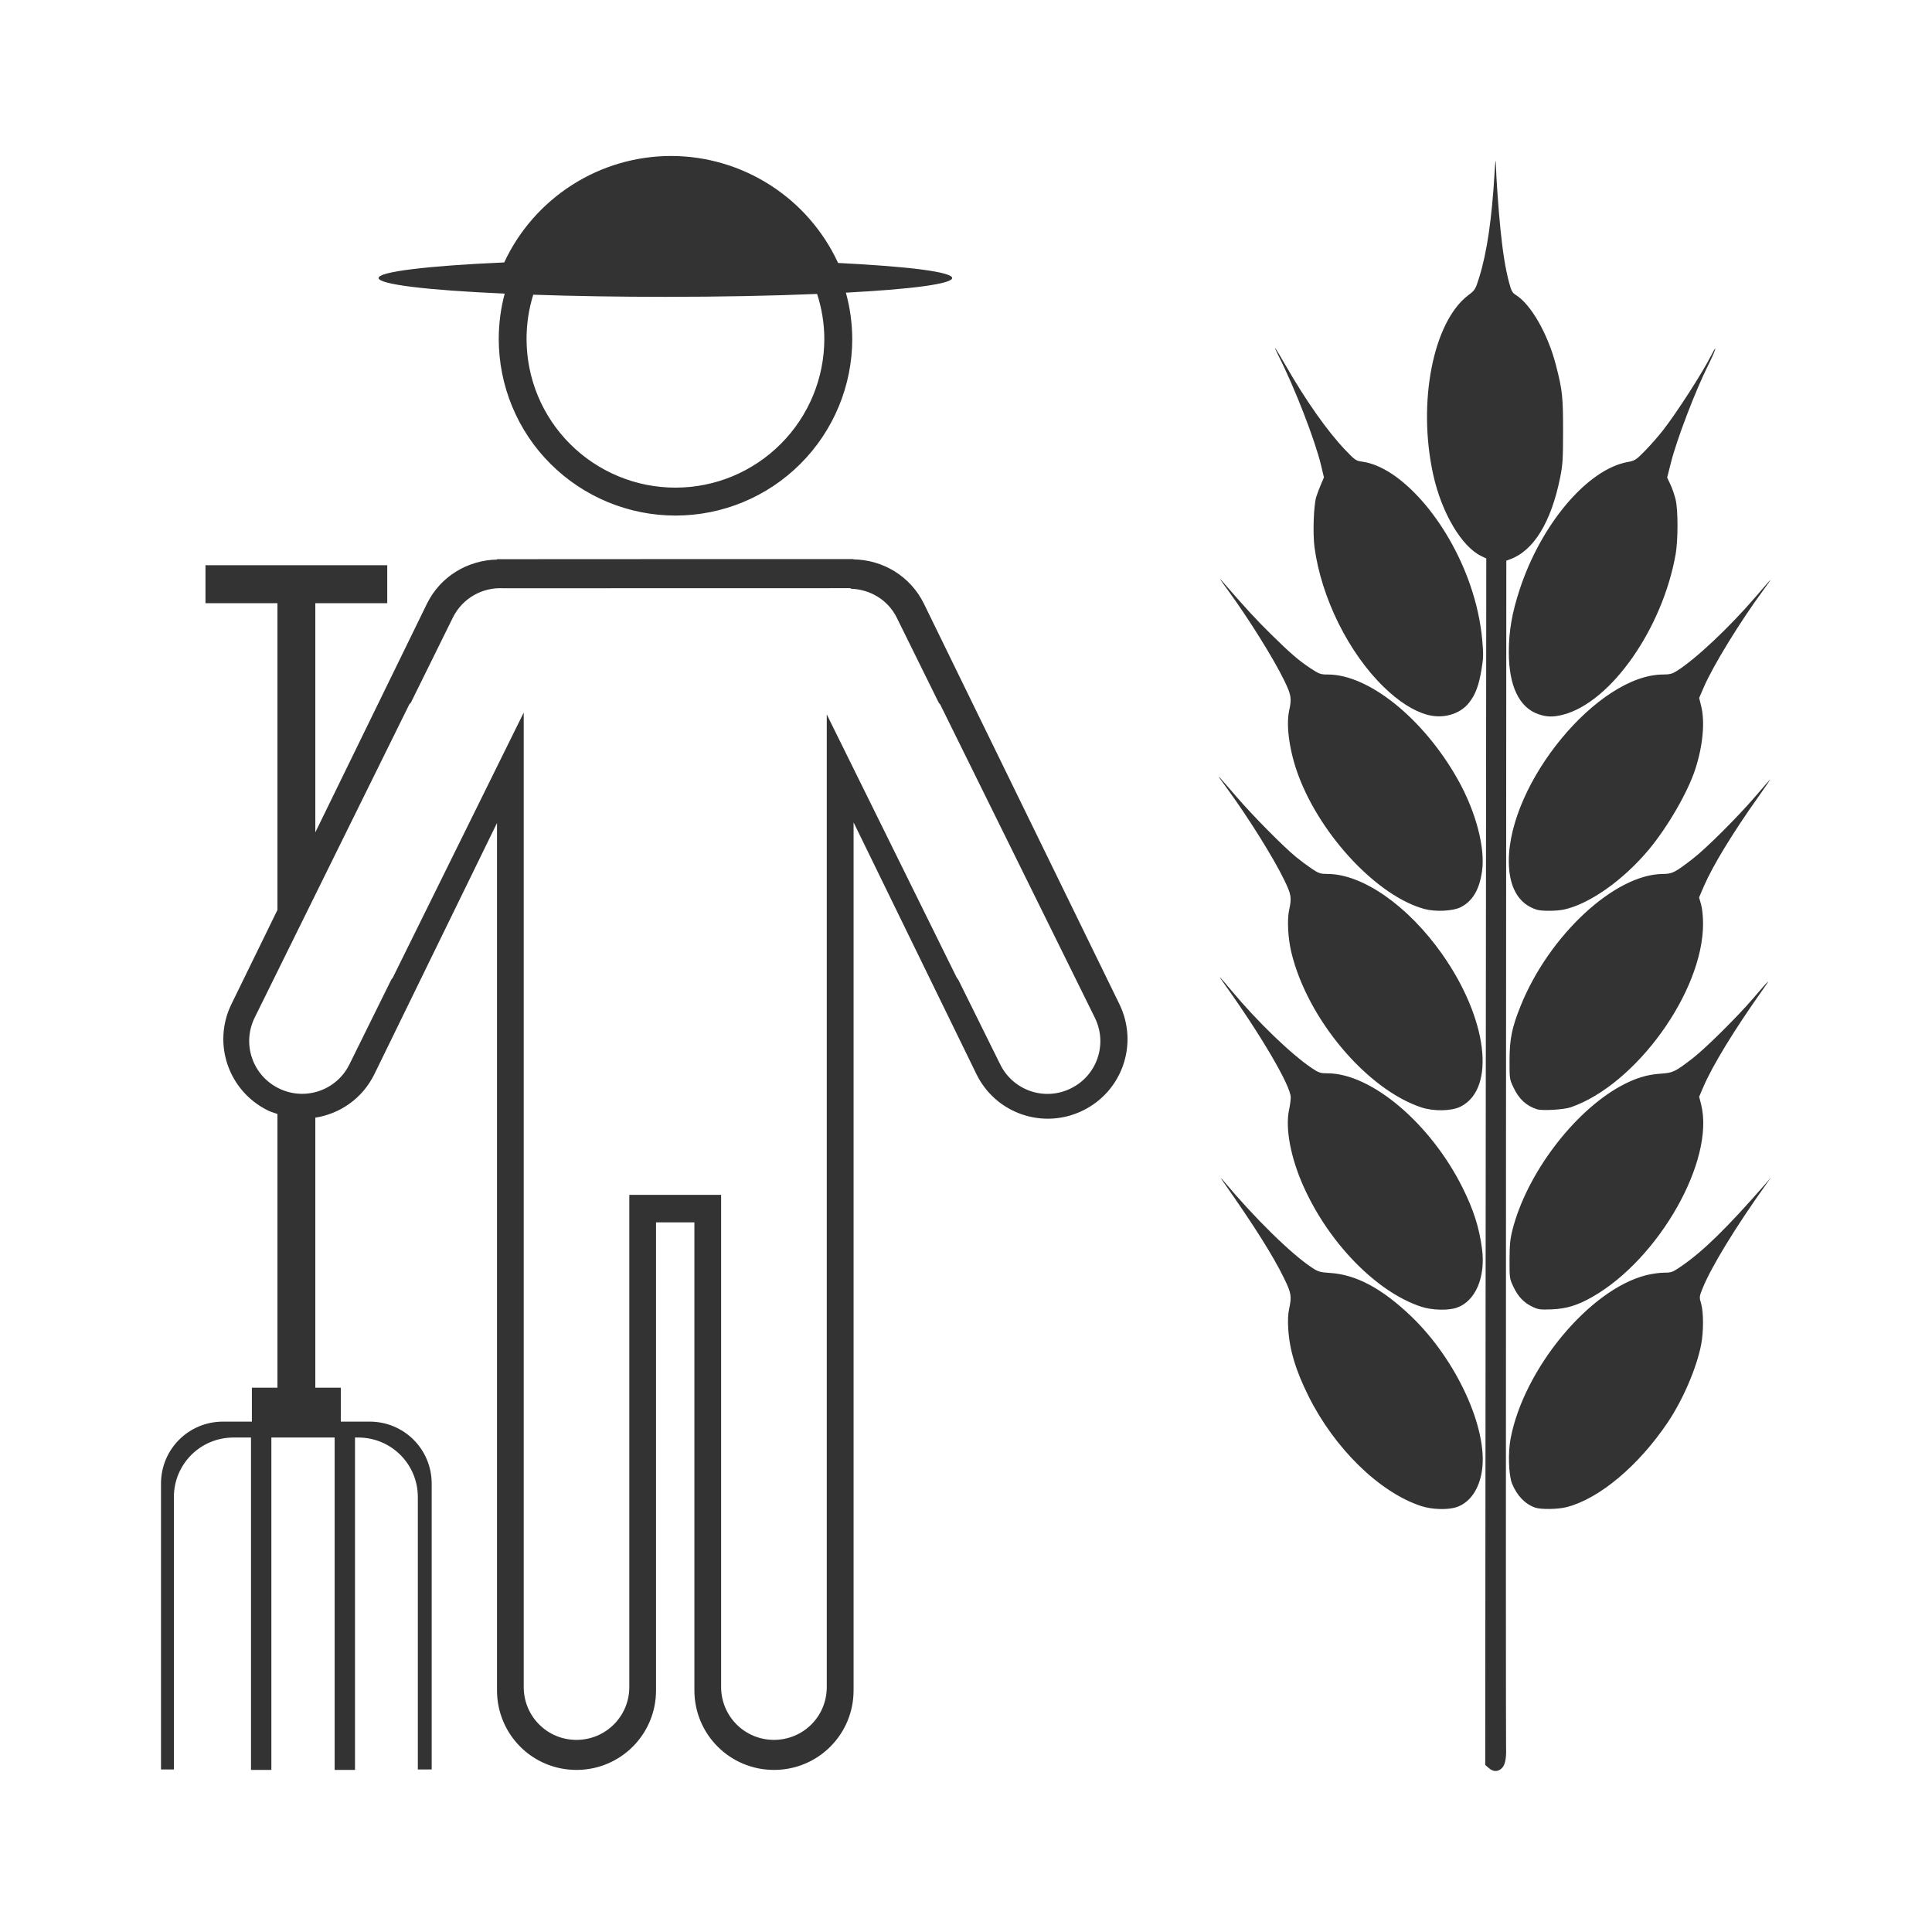
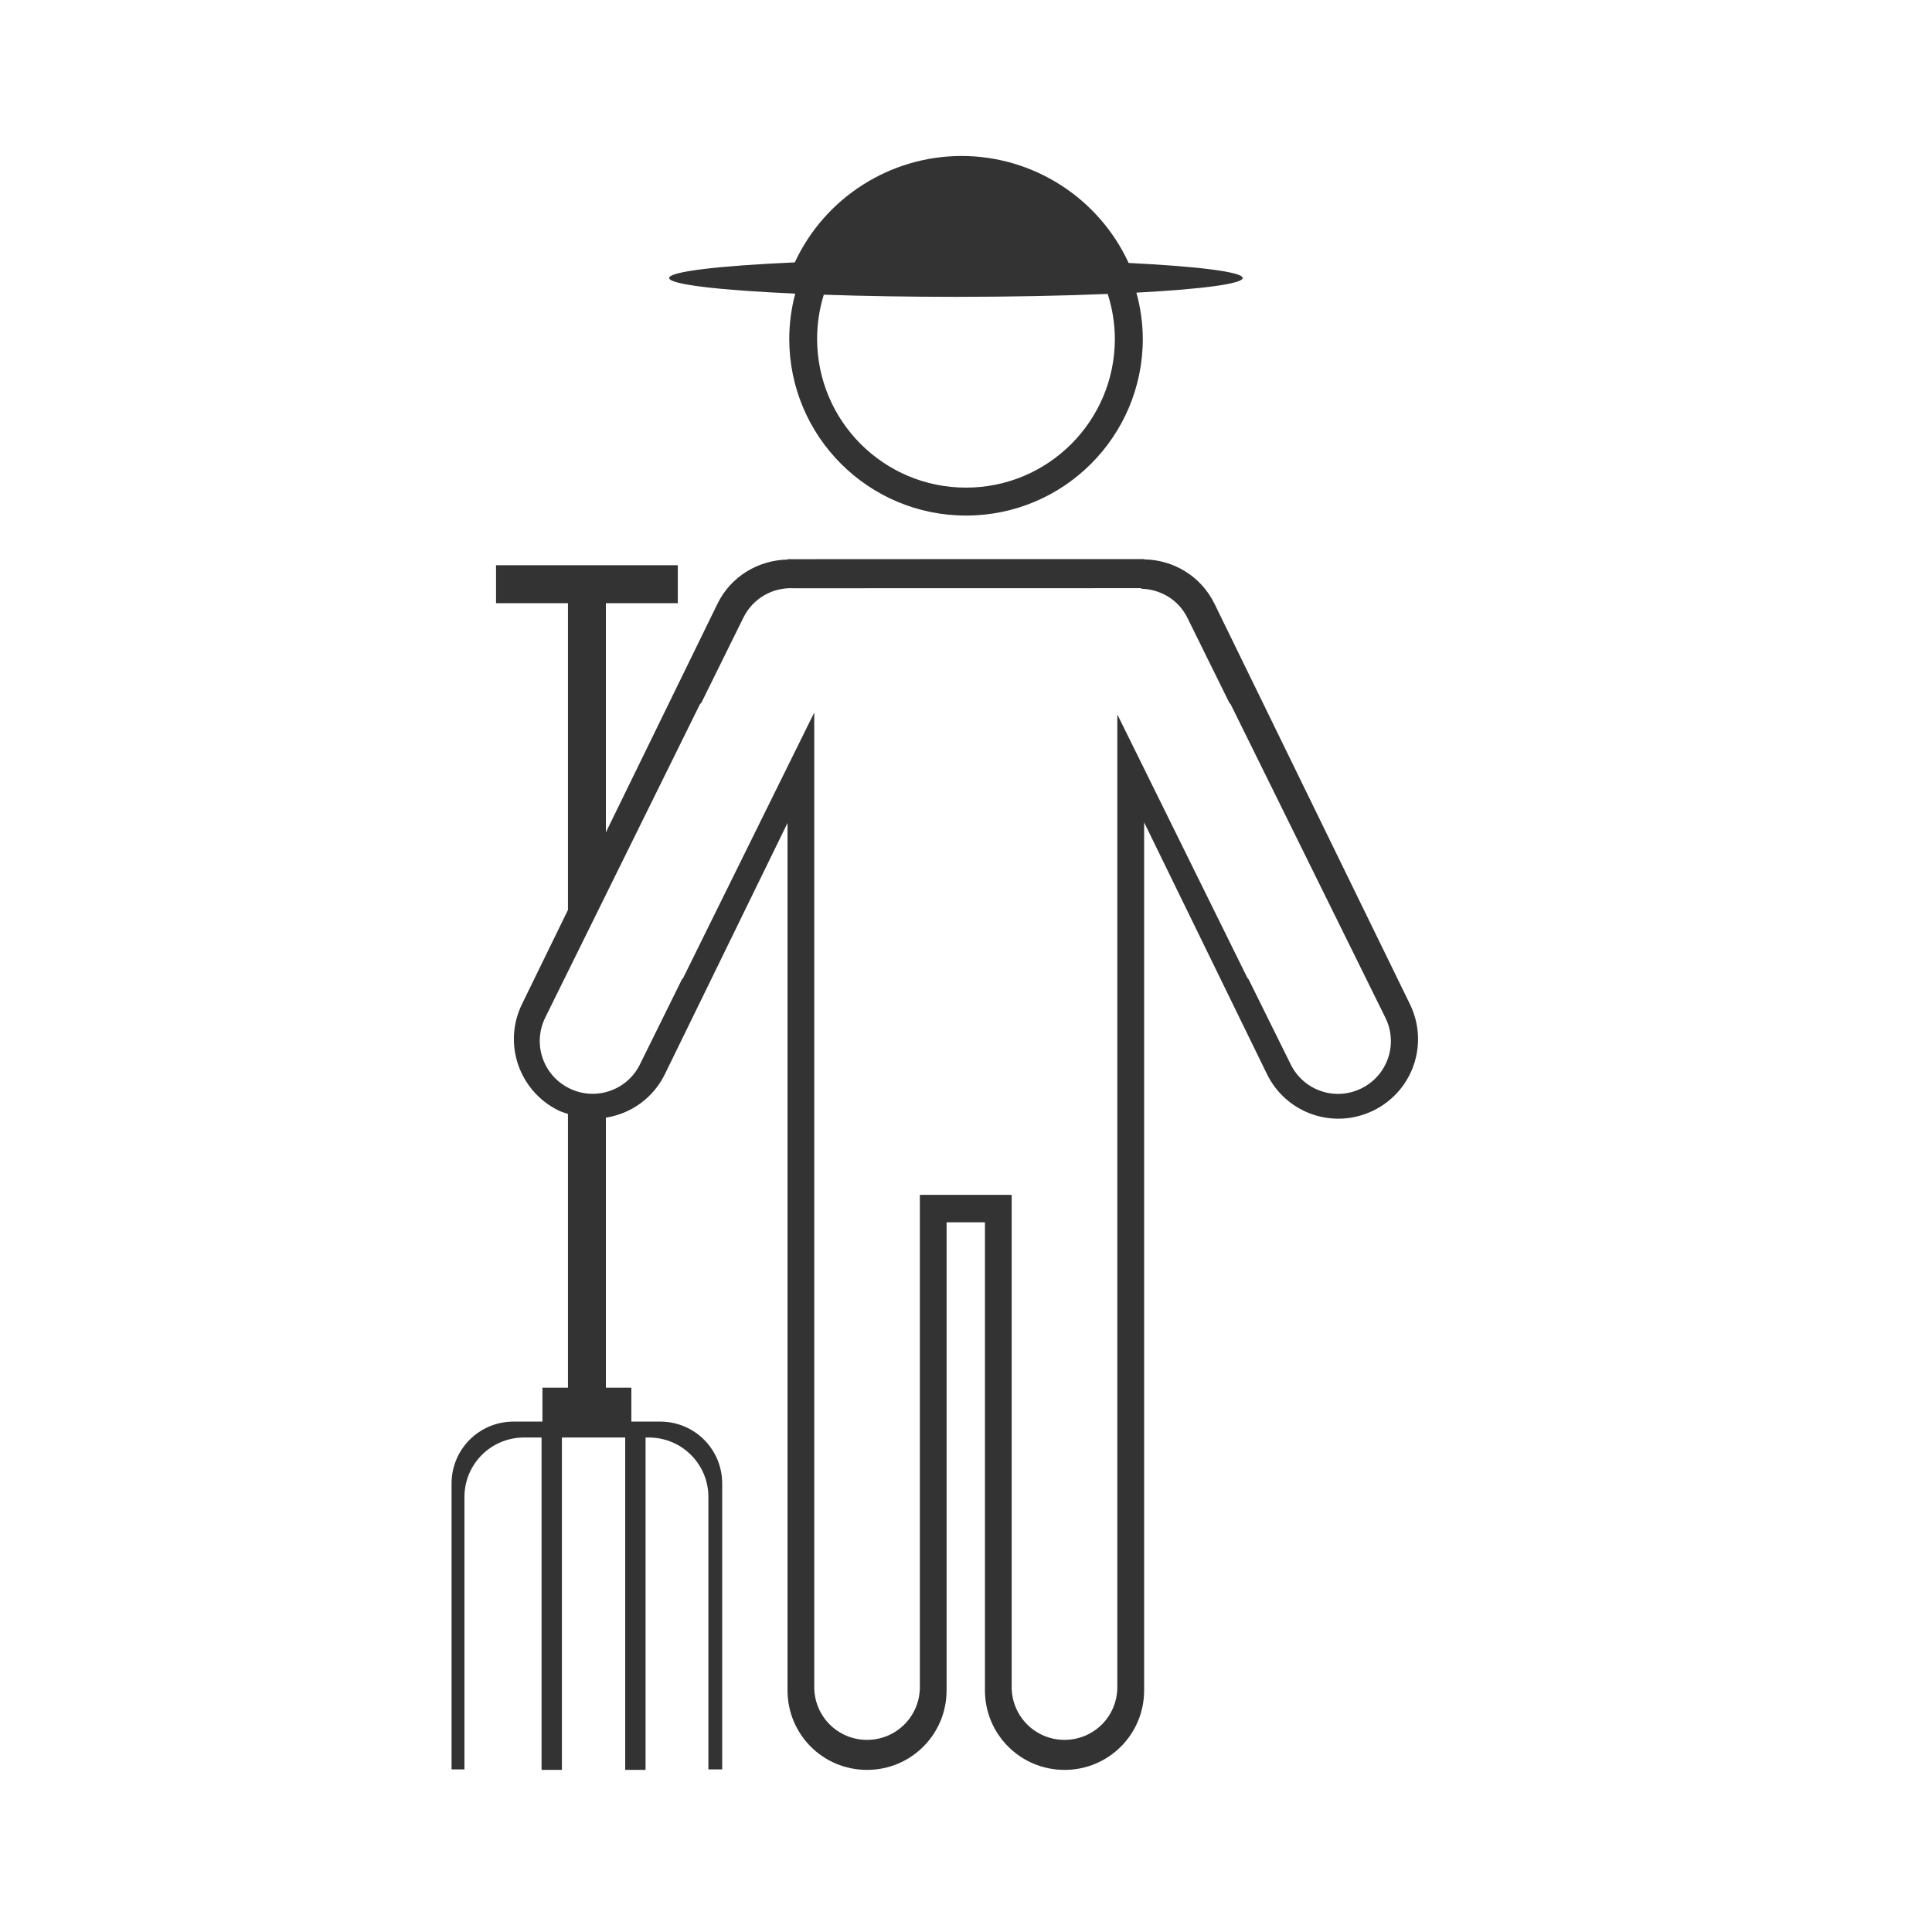
- <svg xmlns="http://www.w3.org/2000/svg" width="48" height="48" viewBox="0 0 48 48" fill="none">
-   <path fill-rule="evenodd" clip-rule="evenodd" d="M16.672 3.875C15.801 3.876 14.949 4.125 14.215 4.594C13.481 5.062 12.895 5.73 12.527 6.52C11.568 6.562 10.782 6.62 10.238 6.688C9.694 6.755 9.409 6.83 9.406 6.906C9.405 6.983 9.69 7.059 10.236 7.127C10.783 7.195 11.573 7.252 12.539 7.295C12.441 7.661 12.392 8.039 12.391 8.418C12.391 8.995 12.504 9.567 12.725 10.1C12.945 10.633 13.268 11.116 13.676 11.523C14.084 11.931 14.569 12.254 15.102 12.475C15.634 12.695 16.206 12.809 16.783 12.809C17.948 12.809 19.063 12.347 19.887 11.523C20.71 10.7 21.174 9.583 21.174 8.418C21.172 8.03 21.119 7.645 21.016 7.271C21.843 7.227 22.508 7.173 22.965 7.109C23.422 7.046 23.659 6.976 23.656 6.906C23.654 6.834 23.396 6.762 22.904 6.697C22.413 6.633 21.7 6.577 20.822 6.533C20.456 5.74 19.87 5.069 19.135 4.598C18.399 4.127 17.545 3.876 16.672 3.875ZM37.164 4.061C37.161 3.929 37.148 4.014 37.133 4.279C37.064 5.446 36.945 6.266 36.75 6.893C36.657 7.192 36.645 7.21 36.482 7.332C35.605 7.994 35.213 9.995 35.607 11.789C35.817 12.744 36.316 13.585 36.807 13.818L36.926 13.875L36.912 28.863L36.9 43.85L36.988 43.926C37.09 44.014 37.187 44.024 37.285 43.955C37.386 43.884 37.429 43.716 37.418 43.424C37.413 43.28 37.412 36.586 37.416 28.547L37.424 13.93L37.51 13.898C38.101 13.687 38.537 12.979 38.762 11.861C38.825 11.547 38.834 11.404 38.834 10.707C38.834 9.857 38.818 9.699 38.658 9.076C38.459 8.301 38.036 7.56 37.66 7.328C37.571 7.273 37.548 7.226 37.492 7.016C37.404 6.686 37.34 6.296 37.281 5.723C37.228 5.202 37.171 4.394 37.164 4.061ZM20.301 7.303C20.417 7.663 20.479 8.039 20.48 8.418C20.48 9.398 20.09 10.338 19.396 11.031C18.703 11.725 17.764 12.115 16.783 12.115C16.297 12.116 15.816 12.02 15.367 11.834C14.918 11.648 14.51 11.377 14.166 11.033C13.822 10.69 13.549 10.283 13.363 9.834C13.177 9.385 13.082 8.904 13.082 8.418C13.082 8.046 13.138 7.677 13.248 7.322C14.262 7.357 15.389 7.375 16.531 7.375C17.866 7.375 19.172 7.35 20.301 7.303ZM31.689 8.66C31.658 8.618 31.685 8.68 31.771 8.852C32.168 9.636 32.672 10.937 32.82 11.555L32.893 11.861L32.822 12.027C32.783 12.119 32.729 12.26 32.703 12.34C32.638 12.545 32.613 13.25 32.658 13.592C32.825 14.846 33.504 16.219 34.379 17.068C34.751 17.429 35.112 17.66 35.453 17.756C35.849 17.867 36.27 17.748 36.498 17.459C36.66 17.255 36.745 17.02 36.81 16.619C36.855 16.349 36.857 16.247 36.826 15.902C36.784 15.44 36.682 14.981 36.518 14.51C35.964 12.925 34.793 11.595 33.838 11.469C33.686 11.448 33.661 11.429 33.414 11.17C32.98 10.713 32.459 9.977 31.949 9.092C31.81 8.85 31.721 8.702 31.689 8.66ZM42.613 8.66C42.606 8.66 42.564 8.732 42.52 8.82C42.289 9.275 41.652 10.263 41.307 10.703C41.195 10.846 40.997 11.071 40.867 11.203C40.644 11.431 40.618 11.446 40.432 11.48C39.436 11.666 38.291 13.02 37.758 14.639C37.566 15.222 37.486 15.678 37.486 16.203C37.486 17.04 37.743 17.579 38.221 17.744C38.429 17.816 38.592 17.819 38.836 17.756C40.023 17.447 41.305 15.618 41.631 13.768C41.692 13.419 41.693 12.678 41.631 12.414C41.605 12.304 41.547 12.134 41.502 12.039L41.42 11.865L41.514 11.494C41.658 10.921 42.124 9.7 42.44 9.072C42.549 8.854 42.631 8.66 42.613 8.66ZM16.346 13.891L12.348 13.893V13.902C11.63 13.917 10.944 14.311 10.605 15.004L7.834 20.68V16.562V14.986H9.621V14.043H5.105V14.986H6.893V20.18V22.607L5.75 24.947C5.269 25.932 5.678 27.111 6.662 27.592C6.737 27.628 6.816 27.649 6.893 27.676V30.35V34.477H6.258V35.32H5.539C4.686 35.32 4 36.007 4 36.859V37.295V42.422V43.961H4.32V42.086V37.287V37.195C4.32 36.375 4.98 35.715 5.801 35.715H6.236V43.973H6.742V35.715H8.314V43.973H8.82V35.715H8.9C9.721 35.715 10.381 36.375 10.381 37.195V37.287V42.086V43.961H10.725V42.422V37.295V36.859C10.725 36.007 10.039 35.32 9.186 35.32H8.467V34.477H7.834V27.768C8.449 27.672 9.008 27.289 9.303 26.684L12.348 20.447V27.443V28.93V30.369V41.996C12.348 43.091 13.227 43.973 14.322 43.973C15.417 43.973 16.299 43.091 16.299 41.996V30.369H16.346H17.209H17.252V41.996C17.252 43.091 18.136 43.973 19.23 43.973C20.326 43.973 21.207 43.091 21.207 41.996V30.369V28.93V27.443V20.432L24.258 26.684C24.738 27.668 25.918 28.072 26.902 27.592C27.886 27.111 28.291 25.932 27.811 24.947L22.957 15.004C22.617 14.308 21.929 13.908 21.207 13.898V13.891H17.209H16.346ZM30.32 14.4C30.336 14.428 30.396 14.512 30.506 14.662C31.014 15.357 31.638 16.355 31.902 16.898C32.083 17.27 32.096 17.345 32.027 17.664C31.947 18.04 32.042 18.695 32.264 19.281C32.833 20.788 34.235 22.27 35.391 22.584C35.664 22.658 36.099 22.637 36.291 22.539C36.586 22.389 36.754 22.105 36.82 21.65C36.906 21.068 36.668 20.163 36.215 19.359C35.366 17.854 34.007 16.758 32.992 16.758C32.809 16.758 32.778 16.747 32.56 16.604C32.259 16.404 32.07 16.241 31.568 15.748C31.217 15.402 30.948 15.112 30.404 14.484C30.334 14.403 30.305 14.373 30.32 14.4ZM43.986 14.408C43.98 14.408 43.819 14.592 43.629 14.815C42.97 15.585 42.122 16.381 41.654 16.674C41.547 16.741 41.48 16.758 41.32 16.758C39.701 16.762 37.484 19.445 37.486 21.398C37.487 22.044 37.73 22.464 38.184 22.602C38.305 22.639 38.669 22.637 38.853 22.598C39.489 22.461 40.331 21.868 40.965 21.107C41.434 20.544 41.934 19.681 42.119 19.109C42.309 18.525 42.363 17.932 42.264 17.537L42.215 17.34L42.33 17.074C42.555 16.549 43.236 15.437 43.815 14.654C43.915 14.519 43.993 14.408 43.986 14.408ZM21.135 14.613V14.627C21.607 14.64 22.057 14.894 22.281 15.348L23.32 17.453C23.332 17.476 23.352 17.486 23.363 17.51L27.201 25.285C27.523 25.937 27.258 26.72 26.605 27.041C25.954 27.363 25.172 27.097 24.85 26.445L23.807 24.338C23.796 24.319 23.777 24.305 23.766 24.281L20.541 17.75V20.668V23.637V28.264V32.307V33.246V34.318V36.934V41.914C20.541 42.277 20.395 42.607 20.158 42.844C19.921 43.08 19.593 43.226 19.23 43.227C18.867 43.227 18.538 43.081 18.301 42.844C18.064 42.607 17.916 42.277 17.916 41.914V36.934V34.318V33.246V32.307V29.686H15.635V32.307V33.246V34.318V36.934V41.914C15.635 42.641 15.049 43.227 14.322 43.227C13.595 43.227 13.012 42.641 13.012 41.914V36.934V34.318V33.246V32.307V29.338V28.264V25.648V24.711V23.637V20.668V17.703L9.764 24.279C9.754 24.303 9.735 24.317 9.723 24.336L8.682 26.443C8.361 27.095 7.575 27.361 6.924 27.039C6.272 26.717 6.006 25.933 6.328 25.281L10.166 17.506C10.177 17.483 10.199 17.475 10.211 17.451L11.25 15.346C11.491 14.857 11.991 14.587 12.502 14.615L21.135 14.613ZM30.301 19.314C30.261 19.277 30.264 19.287 30.506 19.617C31.014 20.312 31.638 21.31 31.902 21.854C32.083 22.226 32.096 22.296 32.027 22.615C31.976 22.853 31.999 23.313 32.084 23.664C32.48 25.309 33.946 27.056 35.31 27.512C35.622 27.616 36.066 27.607 36.291 27.492C37.173 27.042 36.959 25.303 35.824 23.697C34.978 22.5 33.853 21.715 32.982 21.713C32.801 21.712 32.765 21.7 32.586 21.58C32.478 21.507 32.304 21.377 32.199 21.291C31.879 21.029 31.118 20.259 30.715 19.789C30.505 19.545 30.319 19.332 30.301 19.314ZM43.984 19.361C43.979 19.361 43.819 19.543 43.629 19.766C43.176 20.295 42.398 21.071 42.059 21.334C41.617 21.676 41.548 21.712 41.32 21.713C40.122 21.716 38.483 23.237 37.775 25.002C37.561 25.537 37.505 25.816 37.504 26.348C37.503 26.797 37.504 26.812 37.6 27.014C37.737 27.304 37.915 27.471 38.184 27.559C38.314 27.601 38.851 27.57 39.025 27.51C40.645 26.95 42.312 24.64 42.312 22.953C42.312 22.777 42.293 22.579 42.264 22.475L42.213 22.297L42.336 22.01C42.557 21.501 43.047 20.697 43.684 19.799C43.854 19.559 43.99 19.361 43.984 19.361ZM30.322 24.293C30.293 24.265 30.327 24.319 30.416 24.443C31.32 25.702 32.071 26.982 32.068 27.264C32.068 27.327 32.05 27.465 32.027 27.57C31.928 28.031 32.065 28.76 32.385 29.475C33.016 30.887 34.205 32.103 35.31 32.465C35.581 32.553 35.974 32.564 36.191 32.49C36.657 32.331 36.913 31.733 36.82 31.025C36.751 30.498 36.61 30.056 36.338 29.51C35.542 27.913 34.074 26.669 32.982 26.666C32.801 26.666 32.765 26.653 32.586 26.533C32.081 26.194 31.242 25.385 30.602 24.619C30.442 24.428 30.351 24.32 30.322 24.293ZM43.916 24.396C43.881 24.428 43.765 24.561 43.551 24.811C43.151 25.276 42.366 26.052 42.059 26.289C41.61 26.634 41.572 26.654 41.248 26.676C40.913 26.698 40.609 26.794 40.26 26.986C39.084 27.635 37.924 29.18 37.576 30.559C37.519 30.785 37.505 30.933 37.504 31.303C37.503 31.752 37.504 31.767 37.6 31.969C37.717 32.216 37.859 32.364 38.074 32.467C38.217 32.535 38.265 32.542 38.549 32.531C38.915 32.517 39.198 32.43 39.566 32.219C41.226 31.269 42.609 28.82 42.264 27.441L42.215 27.248L42.316 27.012C42.543 26.478 43.087 25.587 43.797 24.586C43.905 24.434 43.951 24.365 43.916 24.396ZM44 29.254L43.865 29.41C42.908 30.506 42.32 31.082 41.775 31.457C41.554 31.609 41.527 31.619 41.344 31.619C41.236 31.619 41.037 31.647 40.898 31.682C39.49 32.038 37.857 34.008 37.529 35.748C37.464 36.097 37.482 36.653 37.566 36.859C37.688 37.157 37.888 37.367 38.137 37.455C38.281 37.506 38.708 37.5 38.926 37.443C39.739 37.233 40.713 36.413 41.438 35.334C41.815 34.771 42.155 33.978 42.266 33.4C42.326 33.083 42.326 32.598 42.264 32.389C42.216 32.229 42.217 32.217 42.299 32.012C42.511 31.482 43.121 30.483 43.887 29.412L44 29.254ZM30.379 29.316C30.314 29.239 30.327 29.27 30.416 29.396C31.164 30.462 31.634 31.206 31.902 31.758C32.083 32.13 32.096 32.204 32.027 32.523C32 32.649 31.993 32.819 32.006 33.018C32.04 33.547 32.189 34.039 32.502 34.672C33.15 35.981 34.27 37.077 35.31 37.418C35.581 37.506 35.974 37.517 36.191 37.443C36.522 37.331 36.753 36.995 36.82 36.531C36.97 35.495 36.186 33.785 35.068 32.711C34.348 32.019 33.699 31.669 33.057 31.627C32.798 31.61 32.754 31.599 32.598 31.496C32.077 31.154 31.164 30.256 30.379 29.316Z" fill="#333333" />
+ <svg xmlns="http://www.w3.org/2000/svg" id="svg8" height="48" width="48" version="1.1" viewBox="0 0 12.7 12.7">
+   <defs id="defs9" />
+   <g id="layer1" transform="translate(0,-284.3)" style="fill:#333333;fill-opacity:1">
+     <path id="rect4902" d="m23.891 3.875a4.578 4.578 0 0 0 -4.145 2.644 7.125 0.469 0 0 0 -3.121 0.387 7.125 0.469 0 0 0 3.133 0.389 4.391 4.391 0 0 0 -0.149 1.123 4.391 4.391 0 0 0 4.393 4.391 4.391 4.391 0 0 0 4.391 -4.391 4.391 4.391 0 0 0 -0.159 -1.147 7.125 0.469 0 0 0 2.641 -0.365 7.125 0.469 0 0 0 -2.834 -0.373 4.578 4.578 0 0 0 -4.15 -2.658zm3.63 3.428a3.698 3.698 0 0 1 0.178 1.115 3.698 3.698 0 0 1 -3.697 3.697 3.698 3.698 0 0 1 -3.701 -3.697 3.698 3.698 0 0 1 0.166 -1.096 7.125 0.469 0 0 0 3.283 0.053 7.125 0.469 0 0 0 3.771 -0.072zm-3.957 6.588l-3.998 0.002v0.009c-0.718 0.015-1.404 0.409-1.742 1.102l-2.771 5.676v-4.118-1.576h1.787v-0.943h-4.516v0.943h1.787v5.194 2.427l-1.142 2.34c-0.481 0.985-0.072 2.164 0.912 2.645 0.075 0.036 0.153 0.057 0.23 0.084v2.674 4.127h-0.634v0.843h-0.719c-0.853 0-1.539 0.687-1.539 1.539v0.436 5.127 1.539h0.32v-1.875-4.799-0.092c0-0.82 0.66-1.48 1.481-1.48h0.435v8.258h0.506v-8.258h1.572v8.258h0.506v-8.258h0.08c0.821 0 1.481 0.66 1.481 1.48v0.092 4.799 1.875h0.343v-1.539-5.127-0.436c0-0.852-0.686-1.539-1.539-1.539h-0.718v-0.843h-0.633v-6.709c0.615-0.096 1.173-0.479 1.468-1.084l3.045-6.237v6.996 1.487 1.439 11.627c0 1.095 0.88 1.977 1.975 1.977s1.977-0.882 1.977-1.977v-11.627h0.046 0.864 0.043v11.627c0 1.095 0.883 1.977 1.978 1.977 1.096 0 1.977-0.882 1.977-1.977v-11.627-1.439-1.487-7.011l3.051 6.252c0.48 0.984 1.66 1.388 2.644 0.908 0.984-0.481 1.389-1.66 0.908-2.645l-4.853-9.943c-0.34-0.696-1.028-1.096-1.75-1.106v-0.007h-3.998-0.864zm4.791 0.722v0.014c0.472 0.013 0.921 0.267 1.145 0.721l1.039 2.105c0.012 0.023 0.032 0.033 0.043 0.057l3.838 7.775c0.322 0.652 0.056 1.435-0.596 1.756-0.651 0.322-1.434 0.056-1.756-0.596l-1.043-2.107c-0.011-0.019-0.03-0.033-0.041-0.057l-3.224-6.531v2.918 2.969 4.627 4.043 0.939 1.072 2.616 4.98c0 0.363-0.146 0.693-0.383 0.93-0.237 0.236-0.565 0.382-0.928 0.383-0.363 0-0.692-0.146-0.929-0.383s-0.385-0.567-0.385-0.93v-4.98-2.616-1.072-0.939-2.621h-2.281v2.621 0.939 1.072 2.616 4.98c0 0.727-0.586 1.313-1.313 1.313s-1.311-0.586-1.311-1.313v-4.98-2.616-1.072-0.939-2.969-1.074-2.616-0.937-1.074-2.969-2.965l-3.248 6.576c-0.01 0.024-0.029 0.038-0.041 0.057l-1.041 2.107c-0.321 0.652-1.106 0.918-1.757 0.596-0.652-0.322-0.918-1.106-0.596-1.758l3.838-7.775c0.011-0.023 0.033-0.031 0.045-0.055l1.039-2.105c0.241-0.489 0.741-0.759 1.252-0.731l8.634-0.002z" transform="matrix(.26458 0 0 .26458 0 284.3)" fill-rule="evenodd" fill-opacity=".993" fill="#4d4d4d" style="fill:#333333;fill-opacity:1" />
+   </g>
</svg>
